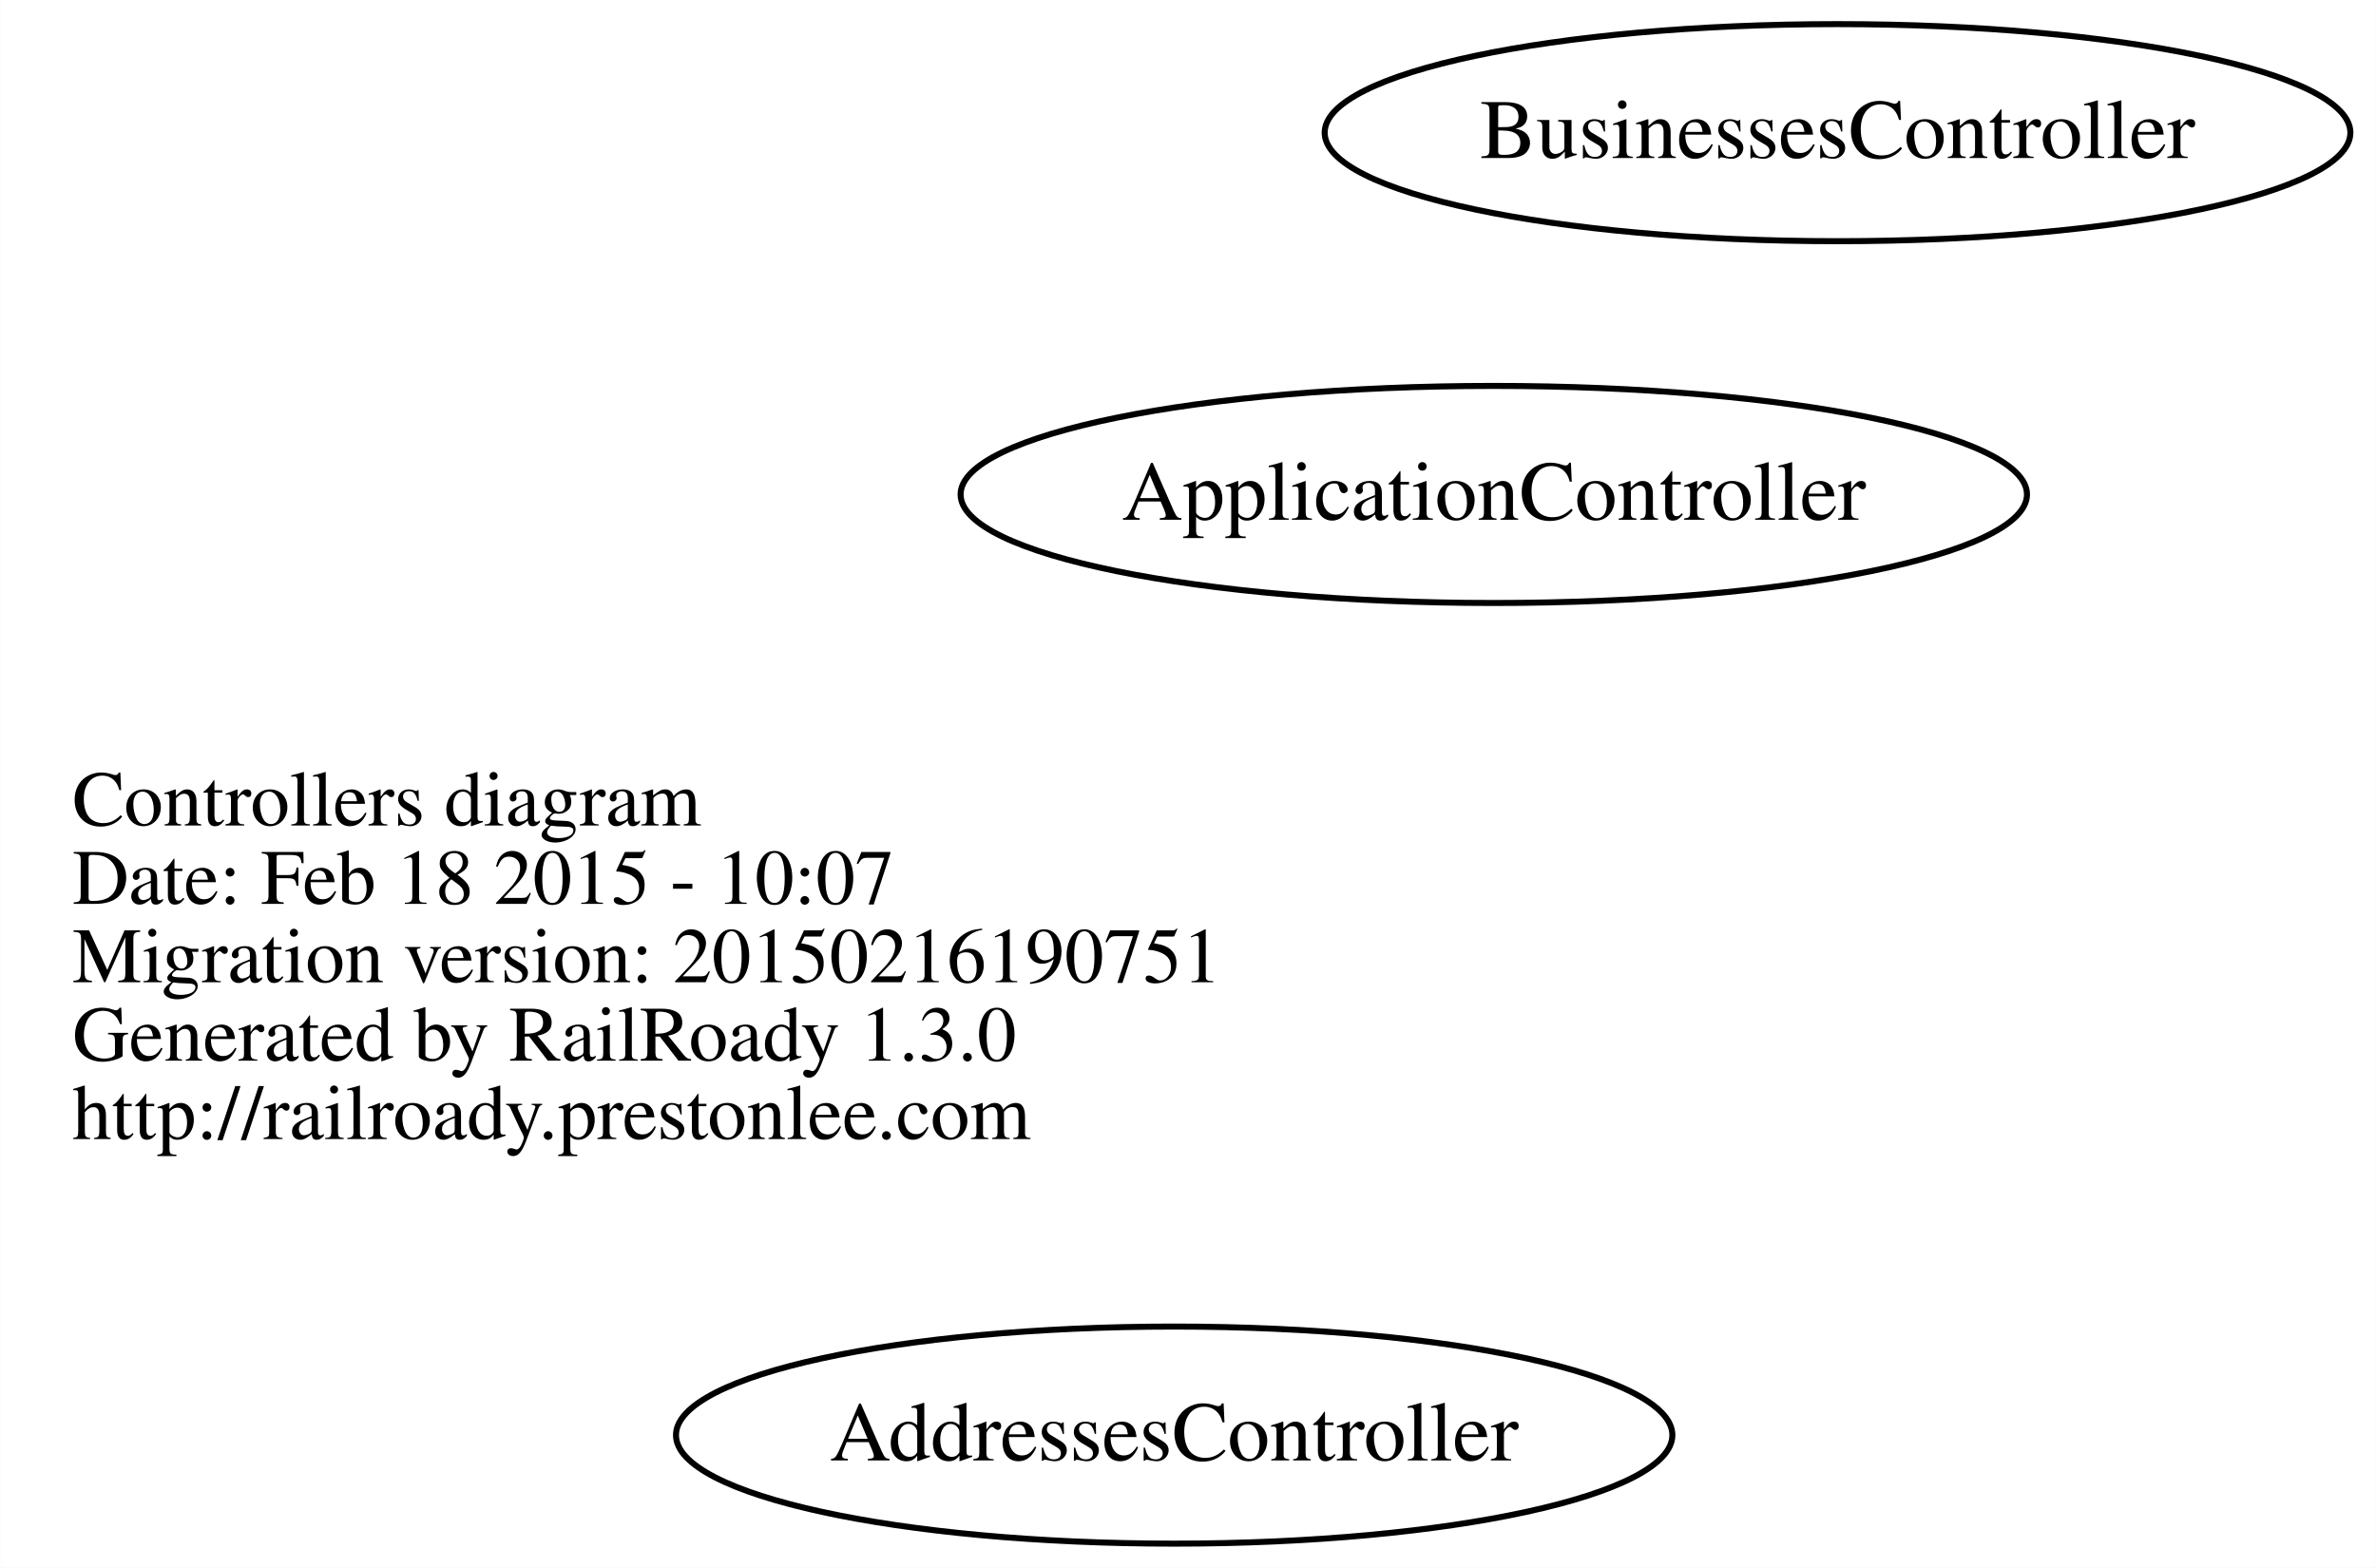
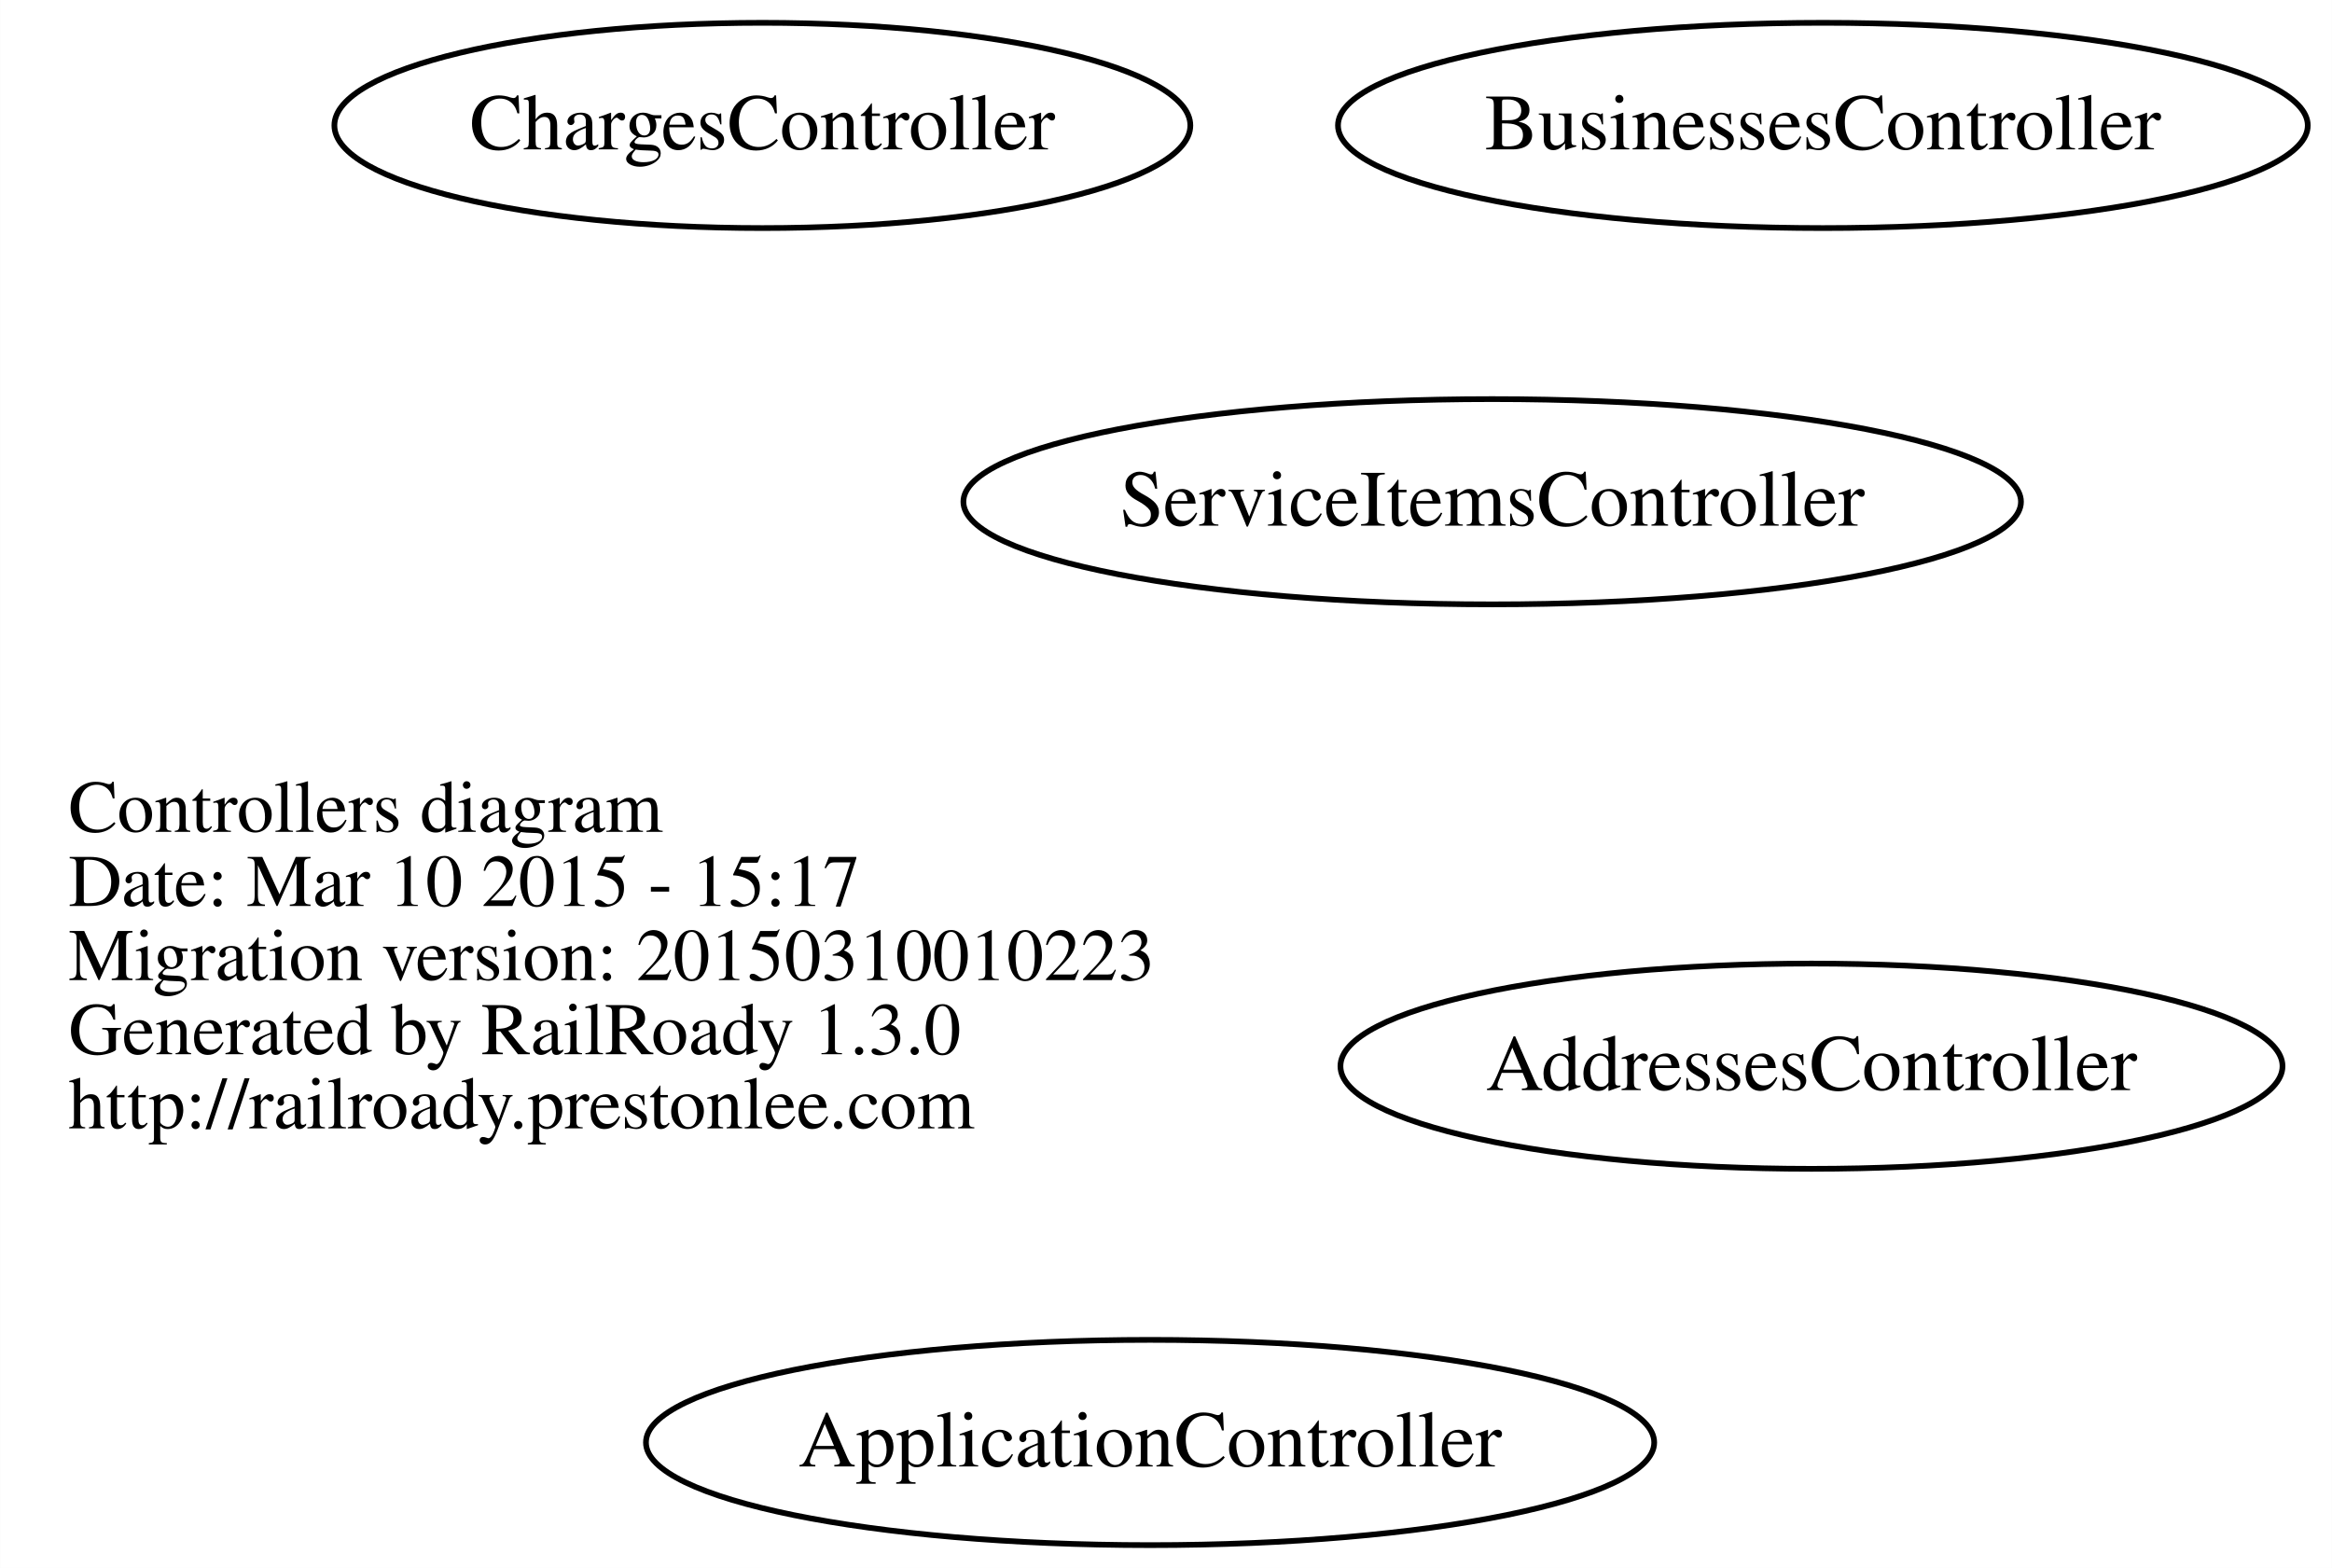
- <svg xmlns="http://www.w3.org/2000/svg" width="394pt" height="260pt" viewBox="0.00 0.00 393.96 260.00">
-   <g id="graph0" class="graph" transform="scale(1 1) rotate(0) translate(111.688 148)">
-     <polygon fill="white" stroke="none" points="-111.688,112 -111.688,-148 282.272,-148 282.272,112 -111.688,112" />
+ <svg xmlns="http://www.w3.org/2000/svg" width="409pt" height="275pt" viewBox="0.00 0.00 408.96 275.00">
+   <g id="graph0" class="graph" transform="scale(1 1) rotate(0) translate(113.688 161)">
+     <polygon fill="white" stroke="none" points="-113.688,114 -113.688,-161 295.272,-161 295.272,114 -113.688,114" />
    <g id="node1" class="node">
-       <text text-anchor="start" x="-99.688" y="-11.1" font-family="Times,serif" font-size="13.00">Controllers diagram</text>
-       <text text-anchor="start" x="-99.688" y="1.9" font-family="Times,serif" font-size="13.00">Date: Feb 18 2015 - 10:07</text>
-       <text text-anchor="start" x="-99.688" y="14.9" font-family="Times,serif" font-size="13.00">Migration version: 20150216190751</text>
-       <text text-anchor="start" x="-99.688" y="27.9" font-family="Times,serif" font-size="13.00">Generated by RailRoady 1.3.0</text>
-       <text text-anchor="start" x="-99.688" y="40.9" font-family="Times,serif" font-size="13.00">http://railroady.prestonlee.com</text>
+       <text text-anchor="start" x="-101.688" y="-15.1" font-family="Times,serif" font-size="13.00">Controllers diagram</text>
+       <text text-anchor="start" x="-101.688" y="-2.1" font-family="Times,serif" font-size="13.00">Date: Mar 10 2015 - 15:17</text>
+       <text text-anchor="start" x="-101.688" y="10.9" font-family="Times,serif" font-size="13.00">Migration version: 20150310010223</text>
+       <text text-anchor="start" x="-101.688" y="23.9" font-family="Times,serif" font-size="13.00">Generated by RailRoady 1.3.0</text>
+       <text text-anchor="start" x="-101.688" y="36.9" font-family="Times,serif" font-size="13.00">http://railroady.prestonlee.com</text>
    </g>
    <g id="node2" class="node">
-       <ellipse fill="none" stroke="black" cx="83" cy="90" rx="82.613" ry="18" />
-       <text text-anchor="middle" x="83" y="94.2" font-family="Times,serif" font-size="14.00">AddressesController</text>
+       <ellipse fill="none" stroke="black" cx="204" cy="26" rx="82.613" ry="18" />
+       <text text-anchor="middle" x="204" y="30.2" font-family="Times,serif" font-size="14.00">AddressesController</text>
    </g>
    <g id="node3" class="node">
-       <ellipse fill="none" stroke="black" cx="136" cy="-66" rx="88.417" ry="18" />
-       <text text-anchor="middle" x="136" y="-61.8" font-family="Times,serif" font-size="14.00">ApplicationController</text>
+       <ellipse fill="none" stroke="black" cx="88" cy="92" rx="88.417" ry="18" />
+       <text text-anchor="middle" x="88" y="96.2" font-family="Times,serif" font-size="14.00">ApplicationController</text>
    </g>
    <g id="node4" class="node">
-       <ellipse fill="none" stroke="black" cx="193" cy="-126" rx="85.044" ry="18" />
-       <text text-anchor="middle" x="193" y="-121.8" font-family="Times,serif" font-size="14.00">BusinessesController</text>
+       <ellipse fill="none" stroke="black" cx="206" cy="-139" rx="85.044" ry="18" />
+       <text text-anchor="middle" x="206" y="-134.8" font-family="Times,serif" font-size="14.00">BusinessesController</text>
+     </g>
+     <g id="node5" class="node">
+       <ellipse fill="none" stroke="black" cx="20" cy="-139" rx="75.06" ry="18" />
+       <text text-anchor="middle" x="20" y="-134.8" font-family="Times,serif" font-size="14.00">ChargesController</text>
+     </g>
+     <g id="node6" class="node">
+       <ellipse fill="none" stroke="black" cx="148" cy="-73" rx="92.743" ry="18" />
+       <text text-anchor="middle" x="148" y="-68.8" font-family="Times,serif" font-size="14.00">ServiceItemsController</text>
    </g>
  </g>
</svg>
